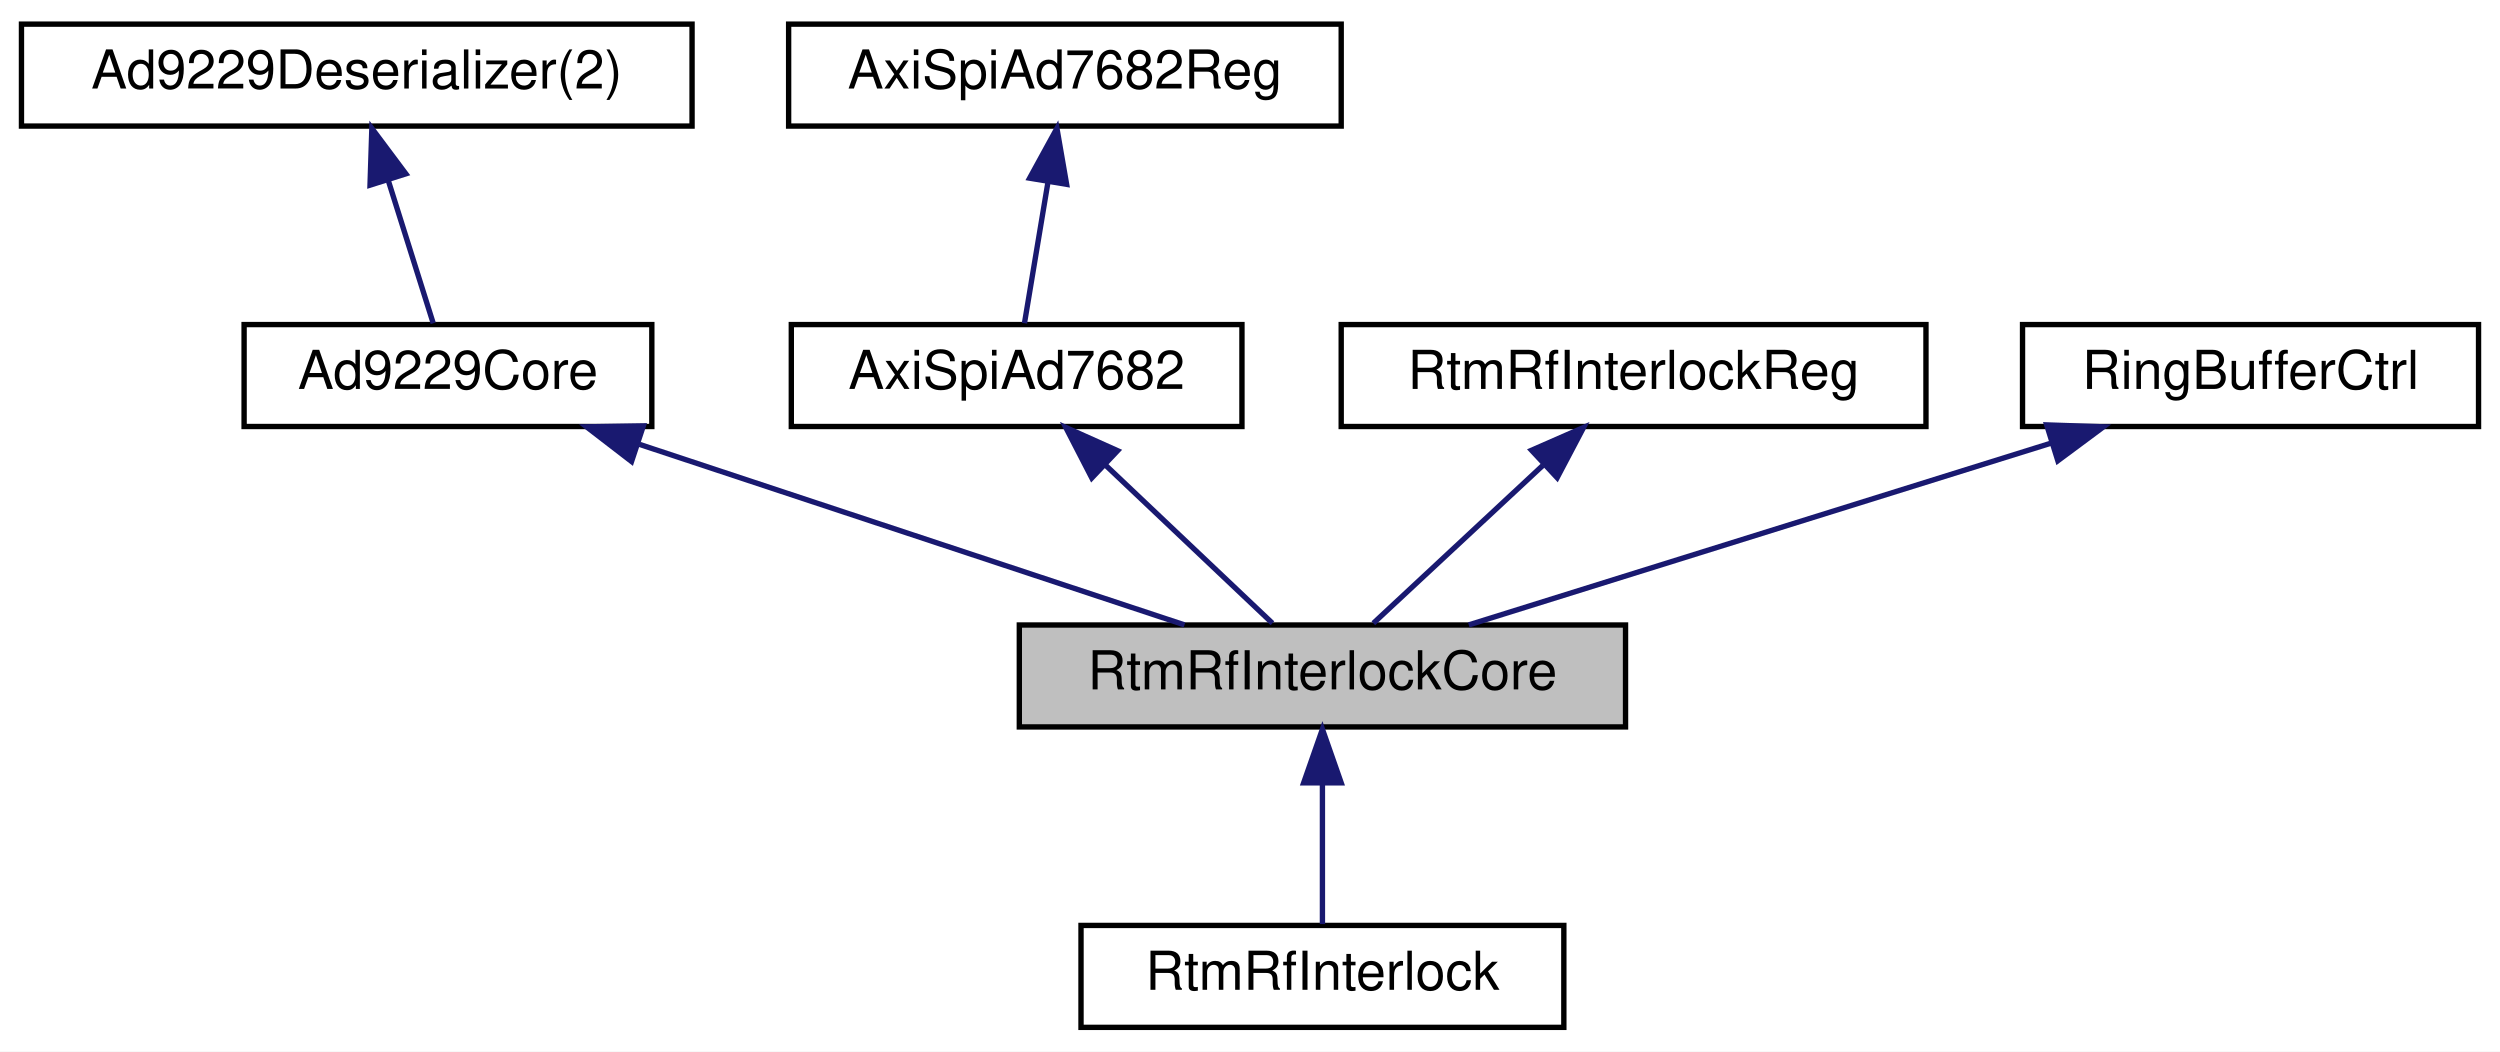
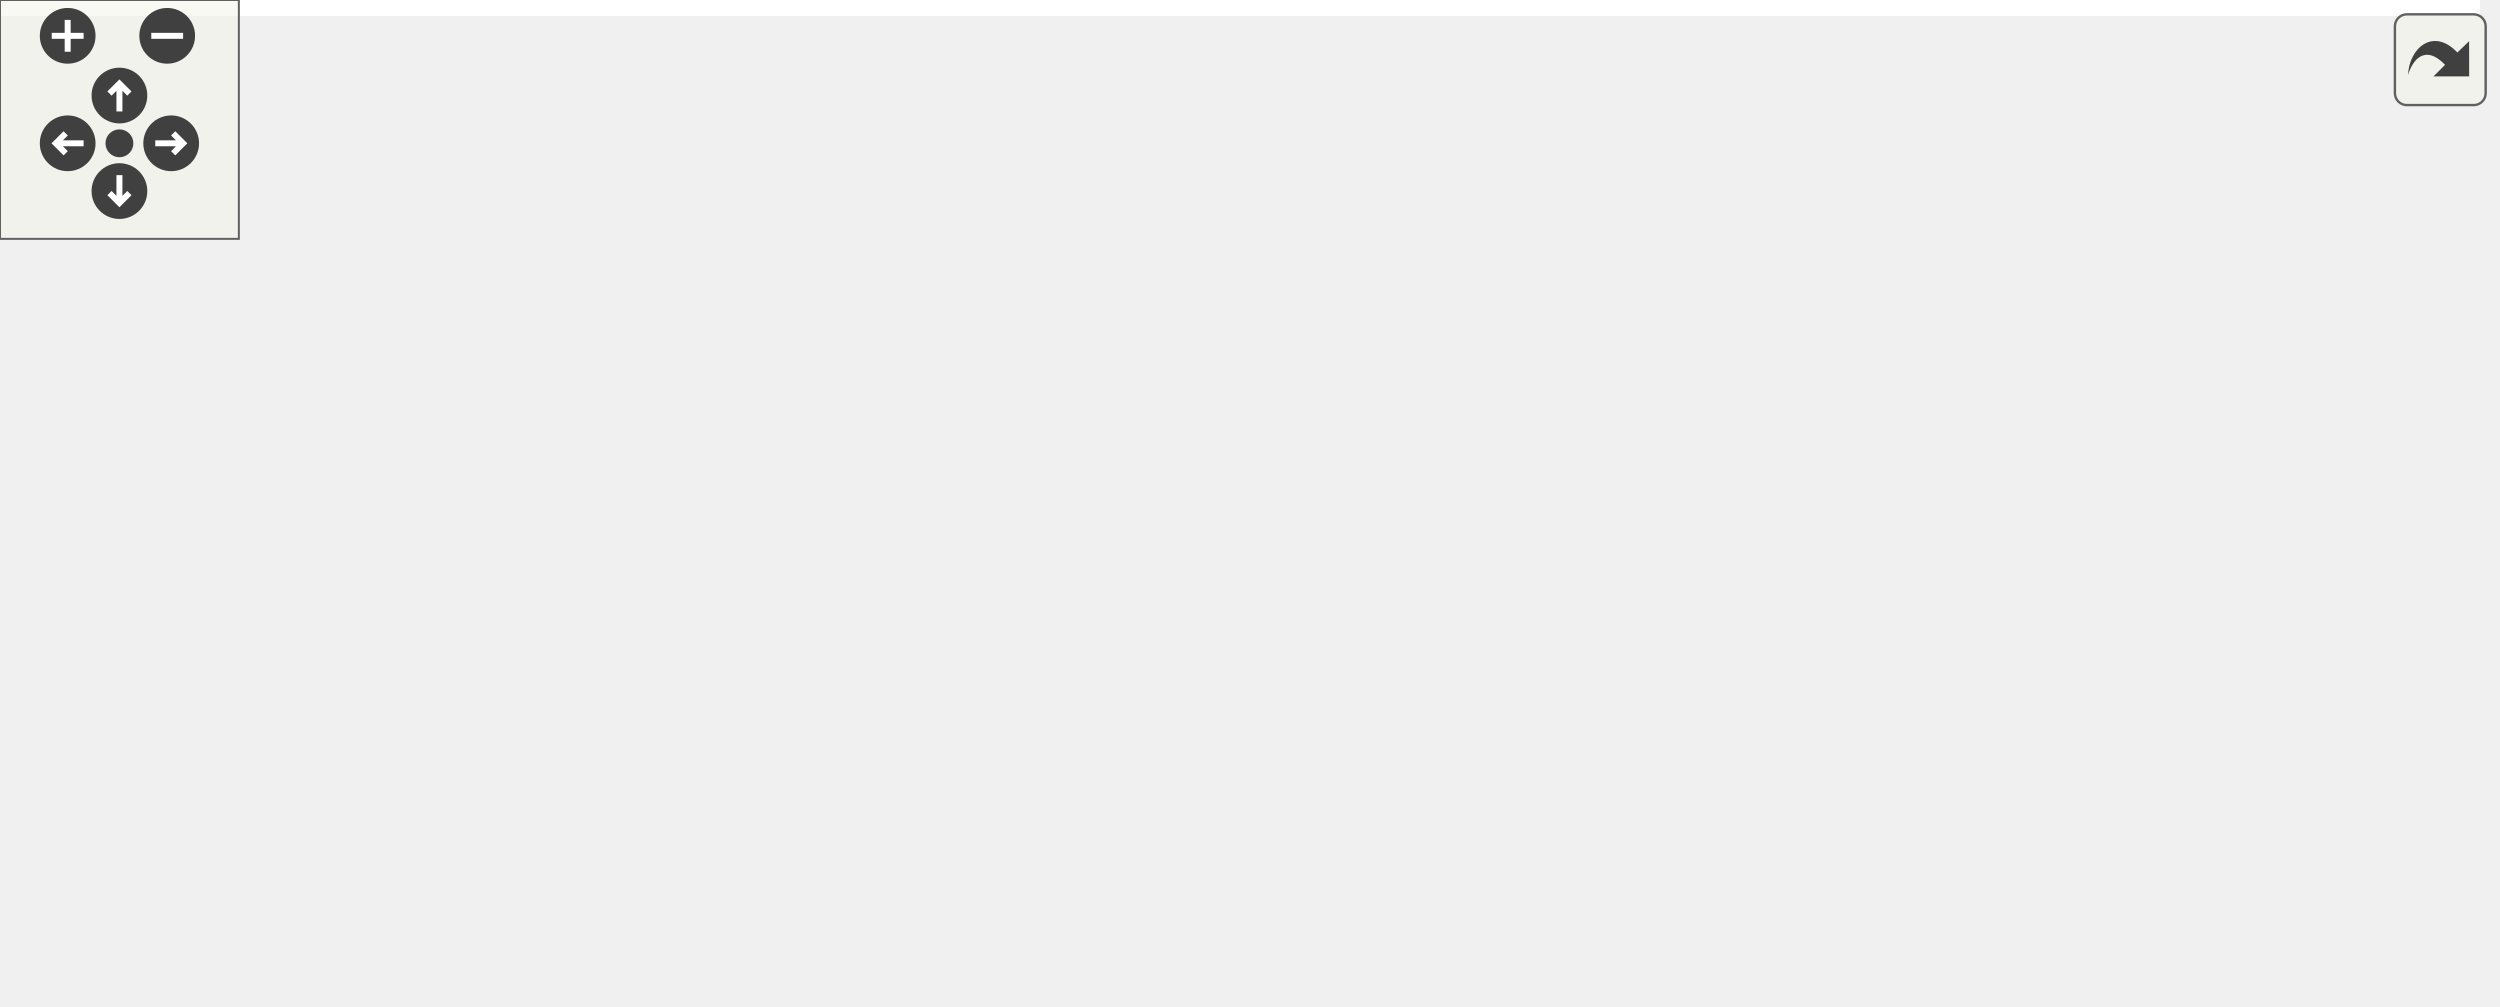
- <svg xmlns="http://www.w3.org/2000/svg" xmlns:xlink="http://www.w3.org/1999/xlink" width="466pt" height="196pt" viewBox="0.00 0.00 466.00 196.00">
-   <g id="graph0" class="graph" transform="scale(1 1) rotate(0) translate(4 192)">
-     <polygon fill="white" stroke="transparent" points="-4,4 -4,-192 462,-192 462,4 -4,4" />
-     <g id="node1" class="node">
-       <g id="a_node1">
-         <a xlink:title=" ">
-           <polygon fill="#bfbfbf" stroke="black" points="186,-56.5 186,-75.5 299,-75.5 299,-56.5 186,-56.5" />
-           <text text-anchor="middle" x="242.5" y="-63.5" font-family="Helvetica,sans-Serif" font-size="10.00">RtmRfInterlockCore</text>
-         </a>
+ <svg xmlns="http://www.w3.org/2000/svg" xmlns:xlink="http://www.w3.org/1999/xlink" id="main" version="1.1" xml:space="preserve">
+   <style type="text/css">
+ .edge:hover path { stroke: red; }
+ .edge:hover polygon { stroke: red; fill: red; }
+ </style>
+   <defs>
+     <circle id="rim" cx="0" cy="0" r="7" />
+     <circle id="rim2" cx="0" cy="0" r="3.5" />
+     <g id="zoomPlus">
+       <use xlink:href="#rim" fill="#404040">
+         <set attributeName="fill" to="#808080" begin="zoomplus.mouseover" end="zoomplus.mouseout" />
+       </use>
+       <path d="M-4,0h8M0,-4v8" fill="none" stroke="white" stroke-width="1.5" pointer-events="none" />
+     </g>
+     <g id="zoomMin">
+       <use xlink:href="#rim" fill="#404040">
+         <set attributeName="fill" to="#808080" begin="zoomminus.mouseover" end="zoomminus.mouseout" />
+       </use>
+       <path d="M-4,0h8" fill="none" stroke="white" stroke-width="1.5" pointer-events="none" />
+     </g>
+     <g id="dirArrow">
+       <path fill="none" stroke="white" stroke-width="1.5" d="M0,-3.0v7 M-2.5,-0.5L0,-3.0L2.5,-0.5" />
+     </g>
+     <g id="resetDef">
+       <use xlink:href="#rim2" fill="#404040">
+         <set attributeName="fill" to="#808080" begin="reset.mouseover" end="reset.mouseout" />
+       </use>
+     </g>
+   </defs>
+   <svg id="graph" class="graph">
+     <g id="viewport">
+       <polygon fill="white" stroke="transparent" points="-4,4 -4,-192 623,-192 623,4 -4,4" />
+       <g id="node1" class="node">
+         <g id="a_node1">
+           <a xlink:title=" ">
+             <polygon fill="#bfbfbf" stroke="black" points="244,-56.5 244,-75.5 357,-75.5 357,-56.5 244,-56.5" />
+             <text text-anchor="middle" x="300.5" y="-63.5" font-family="Helvetica,sans-Serif" font-size="10.00">RtmRfInterlockCore</text>
+           </a>
+         </g>
+       </g>
+       <g id="node9" class="node">
+         <g id="a_node9">
+           <a xlink:href="classRtmRfInterlock.html" target="_top" xlink:title=" ">
+             <polygon fill="white" stroke="black" points="255.5,-0.5 255.5,-19.5 345.5,-19.5 345.5,-0.5 255.5,-0.5" />
+             <text text-anchor="middle" x="300.5" y="-7.5" font-family="Helvetica,sans-Serif" font-size="10.00">RtmRfInterlock</text>
+           </a>
+         </g>
+       </g>
+       <g id="edge8" class="edge">
+         <path fill="none" stroke="midnightblue" d="M300.5,-45.8C300.5,-36.91 300.5,-26.78 300.5,-19.75" />
+         <polygon fill="midnightblue" stroke="midnightblue" points="297,-46.08 300.5,-56.08 304,-46.08 297,-46.08" />
+       </g>
+       <g id="node2" class="node">
+         <g id="a_node2">
+           <a xlink:href="classAd9229Core.html" target="_top" xlink:title=" ">
+             <polygon fill="white" stroke="black" points="41.5,-112.5 41.5,-131.5 117.5,-131.5 117.5,-112.5 41.5,-112.5" />
+             <text text-anchor="middle" x="79.5" y="-119.5" font-family="Helvetica,sans-Serif" font-size="10.00">Ad9229Core</text>
+           </a>
+         </g>
+       </g>
+       <g id="edge1" class="edge">
+         <path fill="none" stroke="midnightblue" d="M124.42,-110.02C166.17,-99.82 227.48,-84.84 265.65,-75.52" />
+         <polygon fill="midnightblue" stroke="midnightblue" points="123.4,-106.67 114.52,-112.44 125.06,-113.47 123.4,-106.67" />
+       </g>
+       <g id="node3" class="node">
+         <g id="a_node3">
+           <a xlink:href="classAd9229Deserializer.html" target="_top" xlink:title=" ">
+             <polygon fill="white" stroke="black" points="0,-168.5 0,-187.5 125,-187.5 125,-168.5 0,-168.5" />
+             <text text-anchor="middle" x="62.5" y="-175.5" font-family="Helvetica,sans-Serif" font-size="10.00">Ad9229Deserializer(2)</text>
+           </a>
+         </g>
+       </g>
+       <g id="edge2" class="edge">
+         <path fill="none" stroke="midnightblue" d="M68.36,-158.4C71.2,-149.36 74.48,-138.94 76.75,-131.75" />
+         <polygon fill="midnightblue" stroke="midnightblue" points="64.97,-157.49 65.31,-168.08 71.65,-159.6 64.97,-157.49" />
+       </g>
+       <g id="node4" class="node">
+         <g id="a_node4">
+           <a xlink:href="classAxiSpiAd7682.html" target="_top" xlink:title=" ">
+             <polygon fill="white" stroke="black" points="143.5,-112.5 143.5,-131.5 227.5,-131.5 227.5,-112.5 143.5,-112.5" />
+             <text text-anchor="middle" x="185.5" y="-119.5" font-family="Helvetica,sans-Serif" font-size="10.00">AxiSpiAd7682</text>
+           </a>
+         </g>
+       </g>
+       <g id="edge3" class="edge">
+         <path fill="none" stroke="midnightblue" d="M212.98,-108.1C234.47,-98.01 263.72,-84.27 282.36,-75.52" />
+         <polygon fill="midnightblue" stroke="midnightblue" points="211.29,-105.02 203.72,-112.44 214.26,-111.36 211.29,-105.02" />
+       </g>
+       <g id="node5" class="node">
+         <g id="a_node5">
+           <a xlink:href="classAxiSpiAd7682Reg.html" target="_top" xlink:title=" ">
+             <polygon fill="white" stroke="black" points="143,-168.5 143,-187.5 246,-187.5 246,-168.5 143,-168.5" />
+             <text text-anchor="middle" x="194.5" y="-175.5" font-family="Helvetica,sans-Serif" font-size="10.00">AxiSpiAd7682Reg</text>
+           </a>
+         </g>
+       </g>
+       <g id="edge4" class="edge">
+         <path fill="none" stroke="midnightblue" d="M191.35,-158.1C189.86,-149.14 188.14,-138.86 186.96,-131.75" />
+         <polygon fill="midnightblue" stroke="midnightblue" points="187.92,-158.79 193.01,-168.08 194.82,-157.64 187.92,-158.79" />
+       </g>
+       <g id="node6" class="node">
+         <g id="a_node6">
+           <a xlink:href="classRtmRfInterlockReg.html" target="_top" xlink:title=" ">
+             <polygon fill="white" stroke="black" points="246,-112.5 246,-131.5 355,-131.5 355,-112.5 246,-112.5" />
+             <text text-anchor="middle" x="300.5" y="-119.5" font-family="Helvetica,sans-Serif" font-size="10.00">RtmRfInterlockReg</text>
+           </a>
+         </g>
+       </g>
+       <g id="edge5" class="edge">
+         <path fill="none" stroke="midnightblue" d="M300.5,-101.8C300.5,-92.91 300.5,-82.78 300.5,-75.75" />
+         <polygon fill="midnightblue" stroke="midnightblue" points="297,-102.08 300.5,-112.08 304,-102.08 297,-102.08" />
+       </g>
+       <g id="node7" class="node">
+         <g id="a_node7">
+           <a xlink:href="classRingBufferCtrl.html" target="_top" xlink:title=" ">
+             <polygon fill="white" stroke="black" points="373,-112.5 373,-131.5 458,-131.5 458,-112.5 373,-112.5" />
+             <text text-anchor="middle" x="415.5" y="-119.5" font-family="Helvetica,sans-Serif" font-size="10.00">RingBufferCtrl</text>
+           </a>
+         </g>
+       </g>
+       <g id="edge6" class="edge">
+         <path fill="none" stroke="midnightblue" d="M388.02,-108.1C366.53,-98.01 337.28,-84.27 318.64,-75.52" />
+         <polygon fill="midnightblue" stroke="midnightblue" points="386.74,-111.36 397.28,-112.44 389.71,-105.02 386.74,-111.36" />
+       </g>
+       <g id="node8" class="node">
+         <g id="a_node8">
+           <a xlink:href="classRtmRfInterlockFaultBuffer.html" target="_top" xlink:title=" ">
+             <polygon fill="white" stroke="black" points="476,-112.5 476,-131.5 619,-131.5 619,-112.5 476,-112.5" />
+             <text text-anchor="middle" x="547.5" y="-119.5" font-family="Helvetica,sans-Serif" font-size="10.00">RtmRfInterlockFaultBuffer</text>
+           </a>
+         </g>
+       </g>
+       <g id="edge7" class="edge">
+         <path fill="none" stroke="midnightblue" d="M498.47,-110.28C451.8,-100.08 382.47,-84.92 339.45,-75.52" />
+         <polygon fill="midnightblue" stroke="midnightblue" points="497.85,-113.73 508.36,-112.44 499.34,-106.89 497.85,-113.73" />
      </g>
    </g>
-     <g id="node8" class="node">
-       <g id="a_node8">
-         <a xlink:href="classRtmRfInterlock.html" target="_top" xlink:title=" ">
-           <polygon fill="white" stroke="black" points="197.5,-0.5 197.5,-19.5 287.5,-19.5 287.5,-0.5 197.5,-0.5" />
-           <text text-anchor="middle" x="242.5" y="-7.5" font-family="Helvetica,sans-Serif" font-size="10.00">RtmRfInterlock</text>
-         </a>
-       </g>
+   </svg>
+   <g id="navigator" transform="translate(0 0)" fill="#404254">
+     <rect fill="#f2f5e9" fill-opacity="0.5" stroke="#606060" stroke-width=".5" x="0" y="0" width="60" height="60" />
+     <use id="zoomplus" xlink:href="#zoomPlus" x="17" y="9" />
+     <use id="zoomminus" xlink:href="#zoomMin" x="42" y="9" />
+     <use id="reset" xlink:href="#resetDef" x="30" y="36" />
+     <g id="arrowUp" xlink:href="#dirArrow" transform="translate(30 24)">
+       <use xlink:href="#rim" fill="#404040">
+         <set attributeName="fill" to="#808080" begin="arrowUp.mouseover" end="arrowUp.mouseout" />
+       </use>
+       <path fill="none" stroke="white" stroke-width="1.5" d="M0,-3.0v7 M-2.5,-0.5L0,-3.0L2.5,-0.5" />
    </g>
-     <g id="edge7" class="edge">
-       <path fill="none" stroke="midnightblue" d="M242.5,-45.8C242.5,-36.91 242.5,-26.78 242.5,-19.75" />
-       <polygon fill="midnightblue" stroke="midnightblue" points="239,-46.08 242.5,-56.08 246,-46.08 239,-46.08" />
+     <g id="arrowRight" xlink:href="#dirArrow" transform="rotate(90) translate(36 -43)">
+       <use xlink:href="#rim" fill="#404040">
+         <set attributeName="fill" to="#808080" begin="arrowRight.mouseover" end="arrowRight.mouseout" />
+       </use>
+       <path fill="none" stroke="white" stroke-width="1.5" d="M0,-3.0v7 M-2.5,-0.5L0,-3.0L2.5,-0.5" />
    </g>
-     <g id="node2" class="node">
-       <g id="a_node2">
-         <a xlink:href="classAd9229Core.html" target="_top" xlink:title=" ">
-           <polygon fill="white" stroke="black" points="41.5,-112.5 41.5,-131.5 117.5,-131.5 117.5,-112.5 41.5,-112.5" />
-           <text text-anchor="middle" x="79.5" y="-119.5" font-family="Helvetica,sans-Serif" font-size="10.00">Ad9229Core</text>
-         </a>
-       </g>
+     <g id="arrowDown" xlink:href="#dirArrow" transform="rotate(180) translate(-30 -48)">
+       <use xlink:href="#rim" fill="#404040">
+         <set attributeName="fill" to="#808080" begin="arrowDown.mouseover" end="arrowDown.mouseout" />
+       </use>
+       <path fill="none" stroke="white" stroke-width="1.5" d="M0,-3.0v7 M-2.5,-0.5L0,-3.0L2.5,-0.5" />
    </g>
-     <g id="edge1" class="edge">
-       <path fill="none" stroke="midnightblue" d="M115.2,-109.17C145.9,-99 189.42,-84.59 216.79,-75.52" />
-       <polygon fill="midnightblue" stroke="midnightblue" points="113.72,-105.98 105.33,-112.44 115.92,-112.62 113.72,-105.98" />
-     </g>
-     <g id="node3" class="node">
-       <g id="a_node3">
-         <a xlink:href="classAd9229Deserializer.html" target="_top" xlink:title=" ">
-           <polygon fill="white" stroke="black" points="0,-168.5 0,-187.5 125,-187.5 125,-168.5 0,-168.5" />
-           <text text-anchor="middle" x="62.5" y="-175.5" font-family="Helvetica,sans-Serif" font-size="10.00">Ad9229Deserializer(2)</text>
-         </a>
-       </g>
-     </g>
-     <g id="edge2" class="edge">
-       <path fill="none" stroke="midnightblue" d="M68.36,-158.4C71.2,-149.36 74.48,-138.94 76.75,-131.75" />
-       <polygon fill="midnightblue" stroke="midnightblue" points="64.97,-157.49 65.31,-168.08 71.65,-159.6 64.97,-157.49" />
-     </g>
-     <g id="node4" class="node">
-       <g id="a_node4">
-         <a xlink:href="classAxiSpiAd7682.html" target="_top" xlink:title=" ">
-           <polygon fill="white" stroke="black" points="143.5,-112.5 143.5,-131.5 227.5,-131.5 227.5,-112.5 143.5,-112.5" />
-           <text text-anchor="middle" x="185.5" y="-119.5" font-family="Helvetica,sans-Serif" font-size="10.00">AxiSpiAd7682</text>
-         </a>
-       </g>
-     </g>
-     <g id="edge3" class="edge">
-       <path fill="none" stroke="midnightblue" d="M202.12,-105.25C212.23,-95.67 224.78,-83.79 233.18,-75.83" />
-       <polygon fill="midnightblue" stroke="midnightblue" points="199.51,-102.91 194.66,-112.32 204.32,-107.99 199.51,-102.91" />
-     </g>
-     <g id="node5" class="node">
-       <g id="a_node5">
-         <a xlink:href="classAxiSpiAd7682Reg.html" target="_top" xlink:title=" ">
-           <polygon fill="white" stroke="black" points="143,-168.5 143,-187.5 246,-187.5 246,-168.5 143,-168.5" />
-           <text text-anchor="middle" x="194.5" y="-175.5" font-family="Helvetica,sans-Serif" font-size="10.00">AxiSpiAd7682Reg</text>
-         </a>
-       </g>
-     </g>
-     <g id="edge4" class="edge">
-       <path fill="none" stroke="midnightblue" d="M191.35,-158.1C189.86,-149.14 188.14,-138.86 186.96,-131.75" />
-       <polygon fill="midnightblue" stroke="midnightblue" points="187.92,-158.79 193.01,-168.08 194.82,-157.64 187.92,-158.79" />
-     </g>
-     <g id="node6" class="node">
-       <g id="a_node6">
-         <a xlink:href="classRtmRfInterlockReg.html" target="_top" xlink:title=" ">
-           <polygon fill="white" stroke="black" points="246,-112.5 246,-131.5 355,-131.5 355,-112.5 246,-112.5" />
-           <text text-anchor="middle" x="300.5" y="-119.5" font-family="Helvetica,sans-Serif" font-size="10.00">RtmRfInterlockReg</text>
-         </a>
-       </g>
-     </g>
-     <g id="edge5" class="edge">
-       <path fill="none" stroke="midnightblue" d="M283.59,-105.25C273.3,-95.67 260.53,-83.79 251.99,-75.83" />
-       <polygon fill="midnightblue" stroke="midnightblue" points="281.48,-108.07 291.18,-112.32 286.25,-102.95 281.48,-108.07" />
-     </g>
-     <g id="node7" class="node">
-       <g id="a_node7">
-         <a xlink:href="classRingBufferCtrl.html" target="_top" xlink:title=" ">
-           <polygon fill="white" stroke="black" points="373,-112.5 373,-131.5 458,-131.5 458,-112.5 373,-112.5" />
-           <text text-anchor="middle" x="415.5" y="-119.5" font-family="Helvetica,sans-Serif" font-size="10.00">RingBufferCtrl</text>
-         </a>
-       </g>
-     </g>
-     <g id="edge6" class="edge">
-       <path fill="none" stroke="midnightblue" d="M378.45,-109.44C345.84,-99.26 299.09,-84.66 269.78,-75.52" />
-       <polygon fill="midnightblue" stroke="midnightblue" points="377.5,-112.8 388.09,-112.44 379.58,-106.12 377.5,-112.8" />
+     <g id="arrowLeft" xlink:href="#dirArrow" transform="rotate(270) translate(-36 17)">
+       <use xlink:href="#rim" fill="#404040">
+         <set attributeName="fill" to="#808080" begin="arrowLeft.mouseover" end="arrowLeft.mouseout" />
+       </use>
+       <path fill="none" stroke="white" stroke-width="1.5" d="M0,-3.0v7 M-2.5,-0.5L0,-3.0L2.5,-0.5" />
    </g>
  </g>
+   <svg viewBox="0 0 15 15" width="100%" height="30px" preserveAspectRatio="xMaxYMin meet">
+     <g id="arrow_out" transform="scale(0.3 0.3)">
+       <a xlink:href="classRtmRfInterlockCore__inherit__graph_org.svg" target="_base">
+         <rect id="button" ry="5" rx="5" y="6" x="6" height="38" width="38" fill="#f2f5e9" fill-opacity="0.5" stroke="#606060" stroke-width="1.0" />
+         <path id="arrow" d="M 11.5,31.437 C 11.94,20.098 22.043,11.323 32.159,21.979 L 37.069,17.246 C 37.069,17.246 37.088,32 37.088,32 L 22.16,31.978 C 22.16,31.978 26.998,27.14 26.998,27.14 C 18.529,18.264 13.292,25.23 11.5,31.437 z" style="fill:#404040;" />
+       </a>
+     </g>
+   </svg>
</svg>
